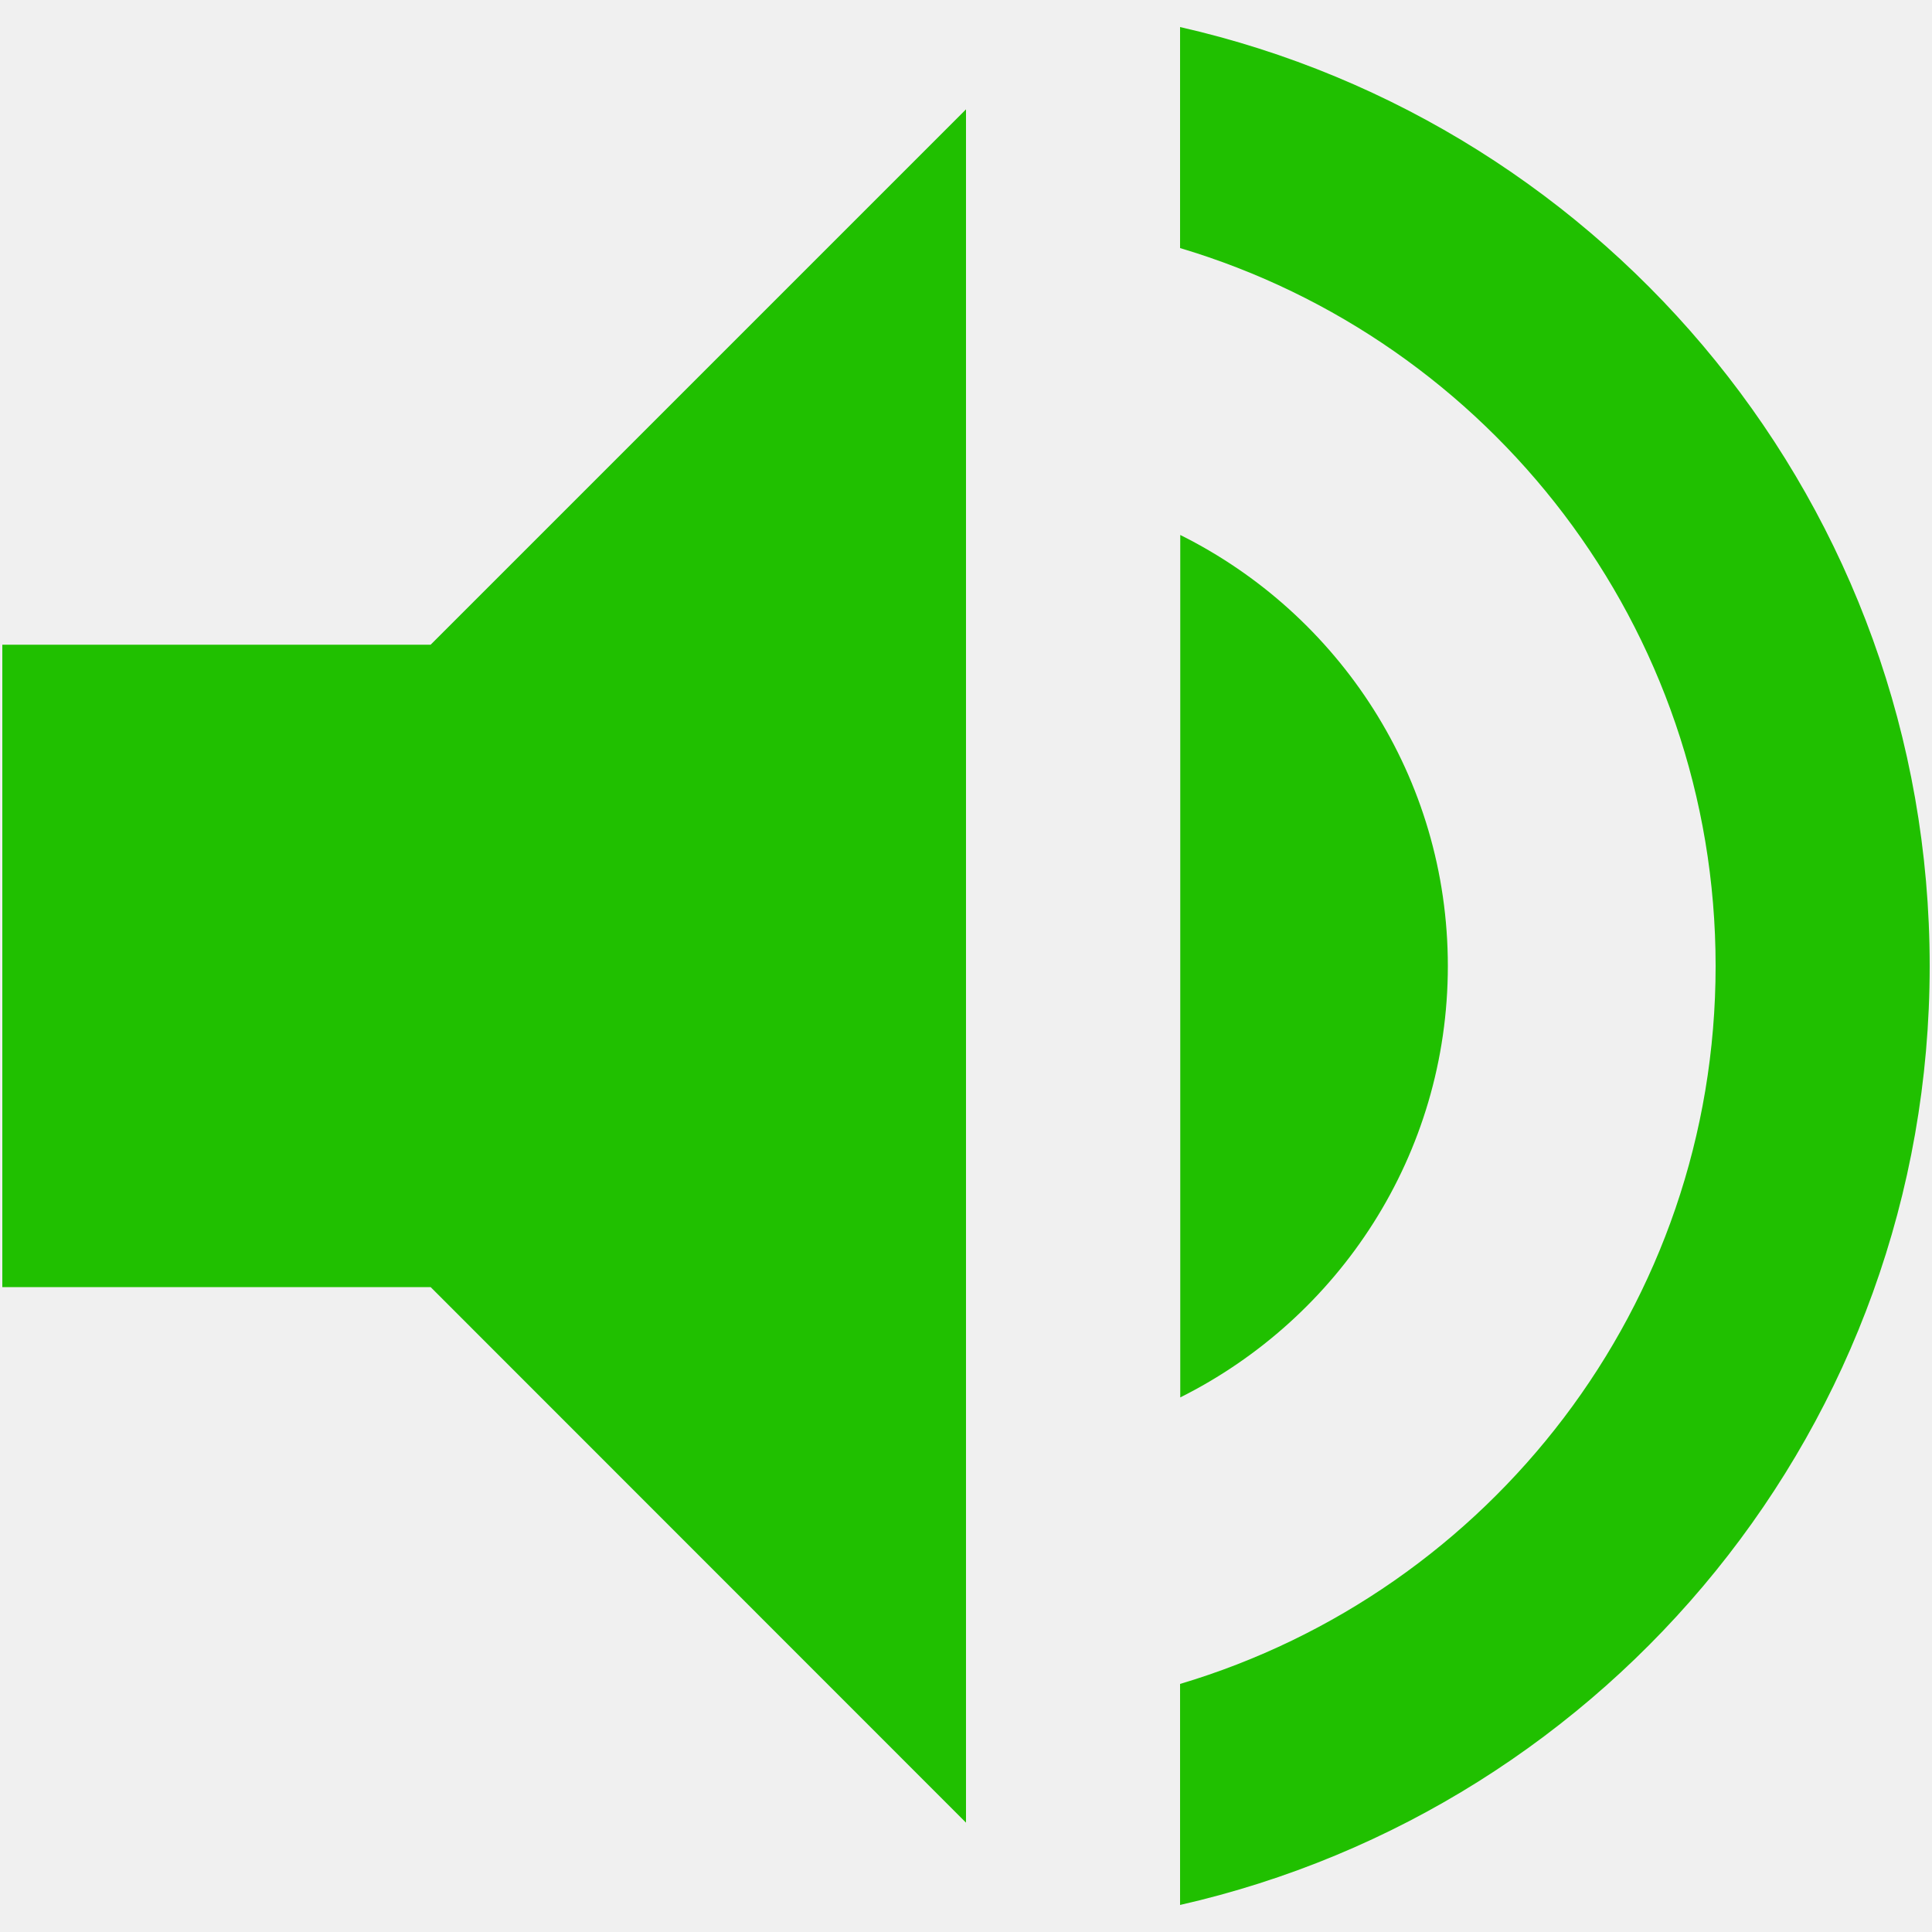
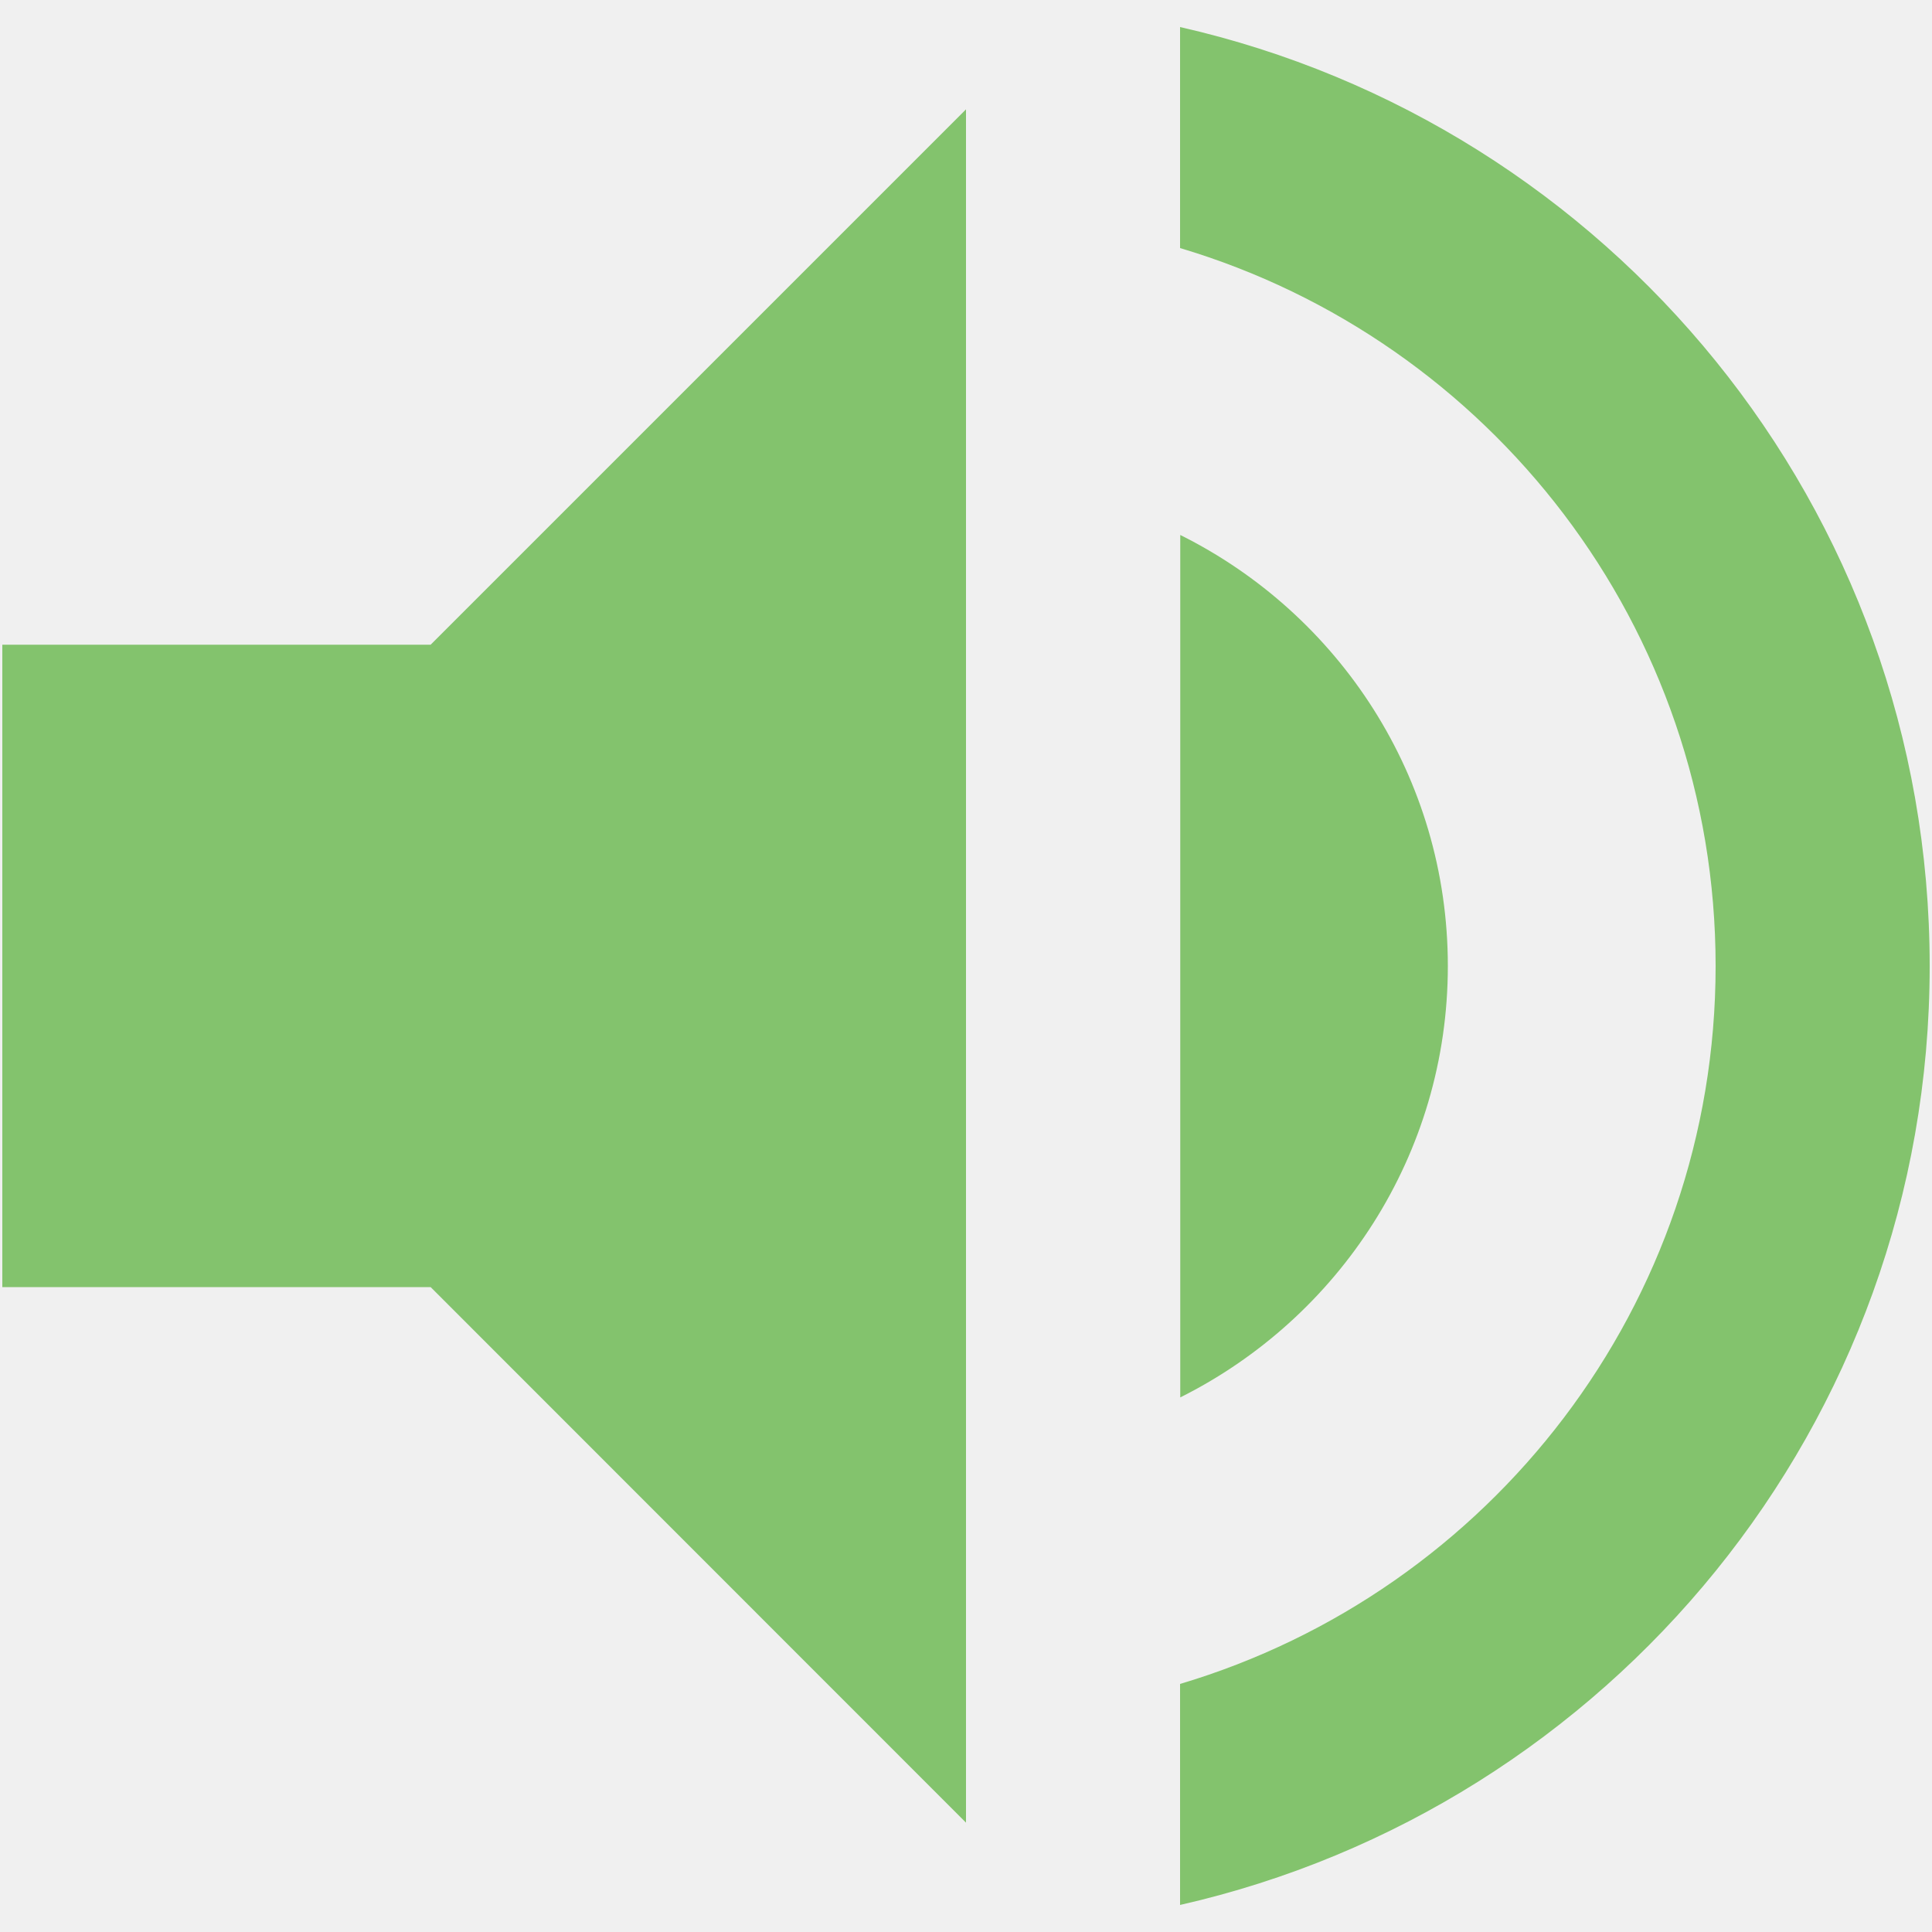
<svg xmlns="http://www.w3.org/2000/svg" version="1.1" id="Layer_1" x="0px" y="0px" viewBox="0 0 1000 1000" style="enable-background:new 0 0 1000 1000;" xml:space="preserve">
  <style type="text/css">
	.st0{fill:#FFFFFF;}
</style>
-   <path style="fill:#20C000" class="st0" d="M1.2,333.7v332.5h221.7L500,943.4V56.6L222.9,333.7H1.2z M749.4,500c0-97.8-56.5-182.3-138.5-223.1v446.4  C692.9,682.3,749.4,597.8,749.4,500z M610.8,14v114.4C771,176.1,888,324.3,888,500S771,823.9,610.8,871.6V986  c222-50.4,388-248.6,388-486S832.8,64.4,610.8,14z" />
+   <path style="fill:#83C36D" class="st0" d="M1.2,333.7v332.5h221.7L500,943.4V56.6L222.9,333.7H1.2z M749.4,500c0-97.8-56.5-182.3-138.5-223.1v446.4  C692.9,682.3,749.4,597.8,749.4,500z M610.8,14v114.4C771,176.1,888,324.3,888,500S771,823.9,610.8,871.6V986  c222-50.4,388-248.6,388-486S832.8,64.4,610.8,14z" />
</svg>
